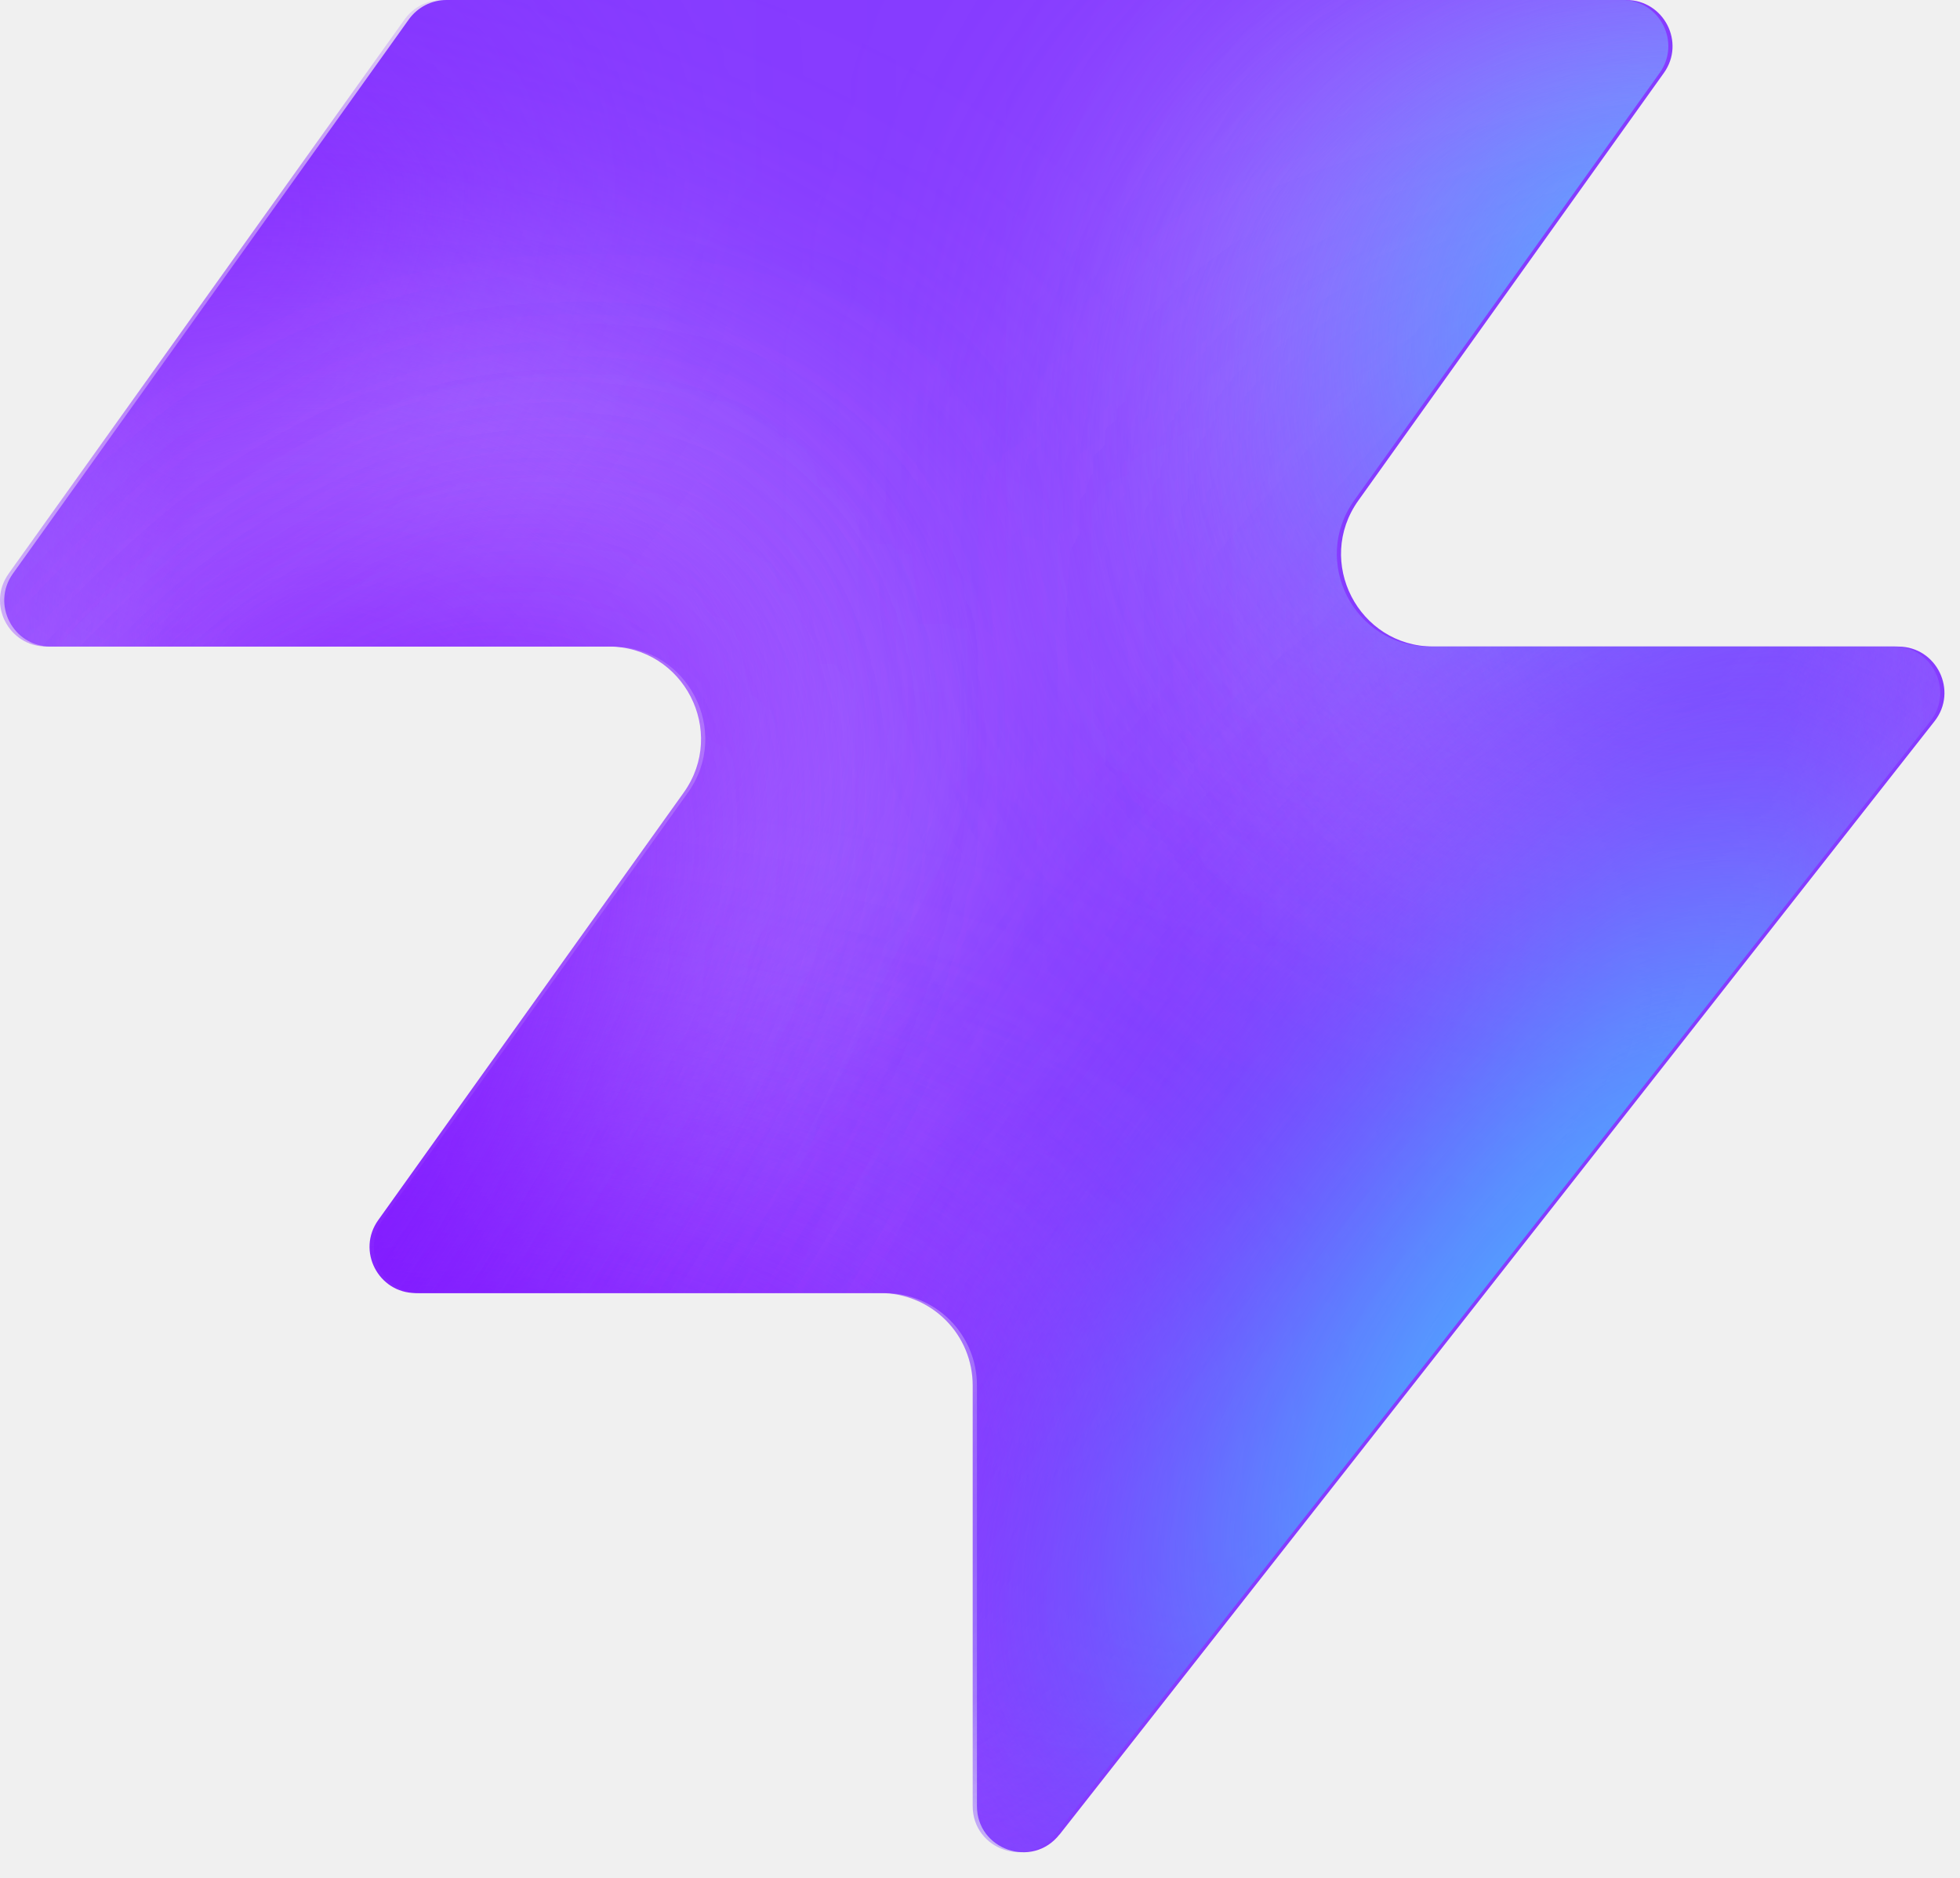
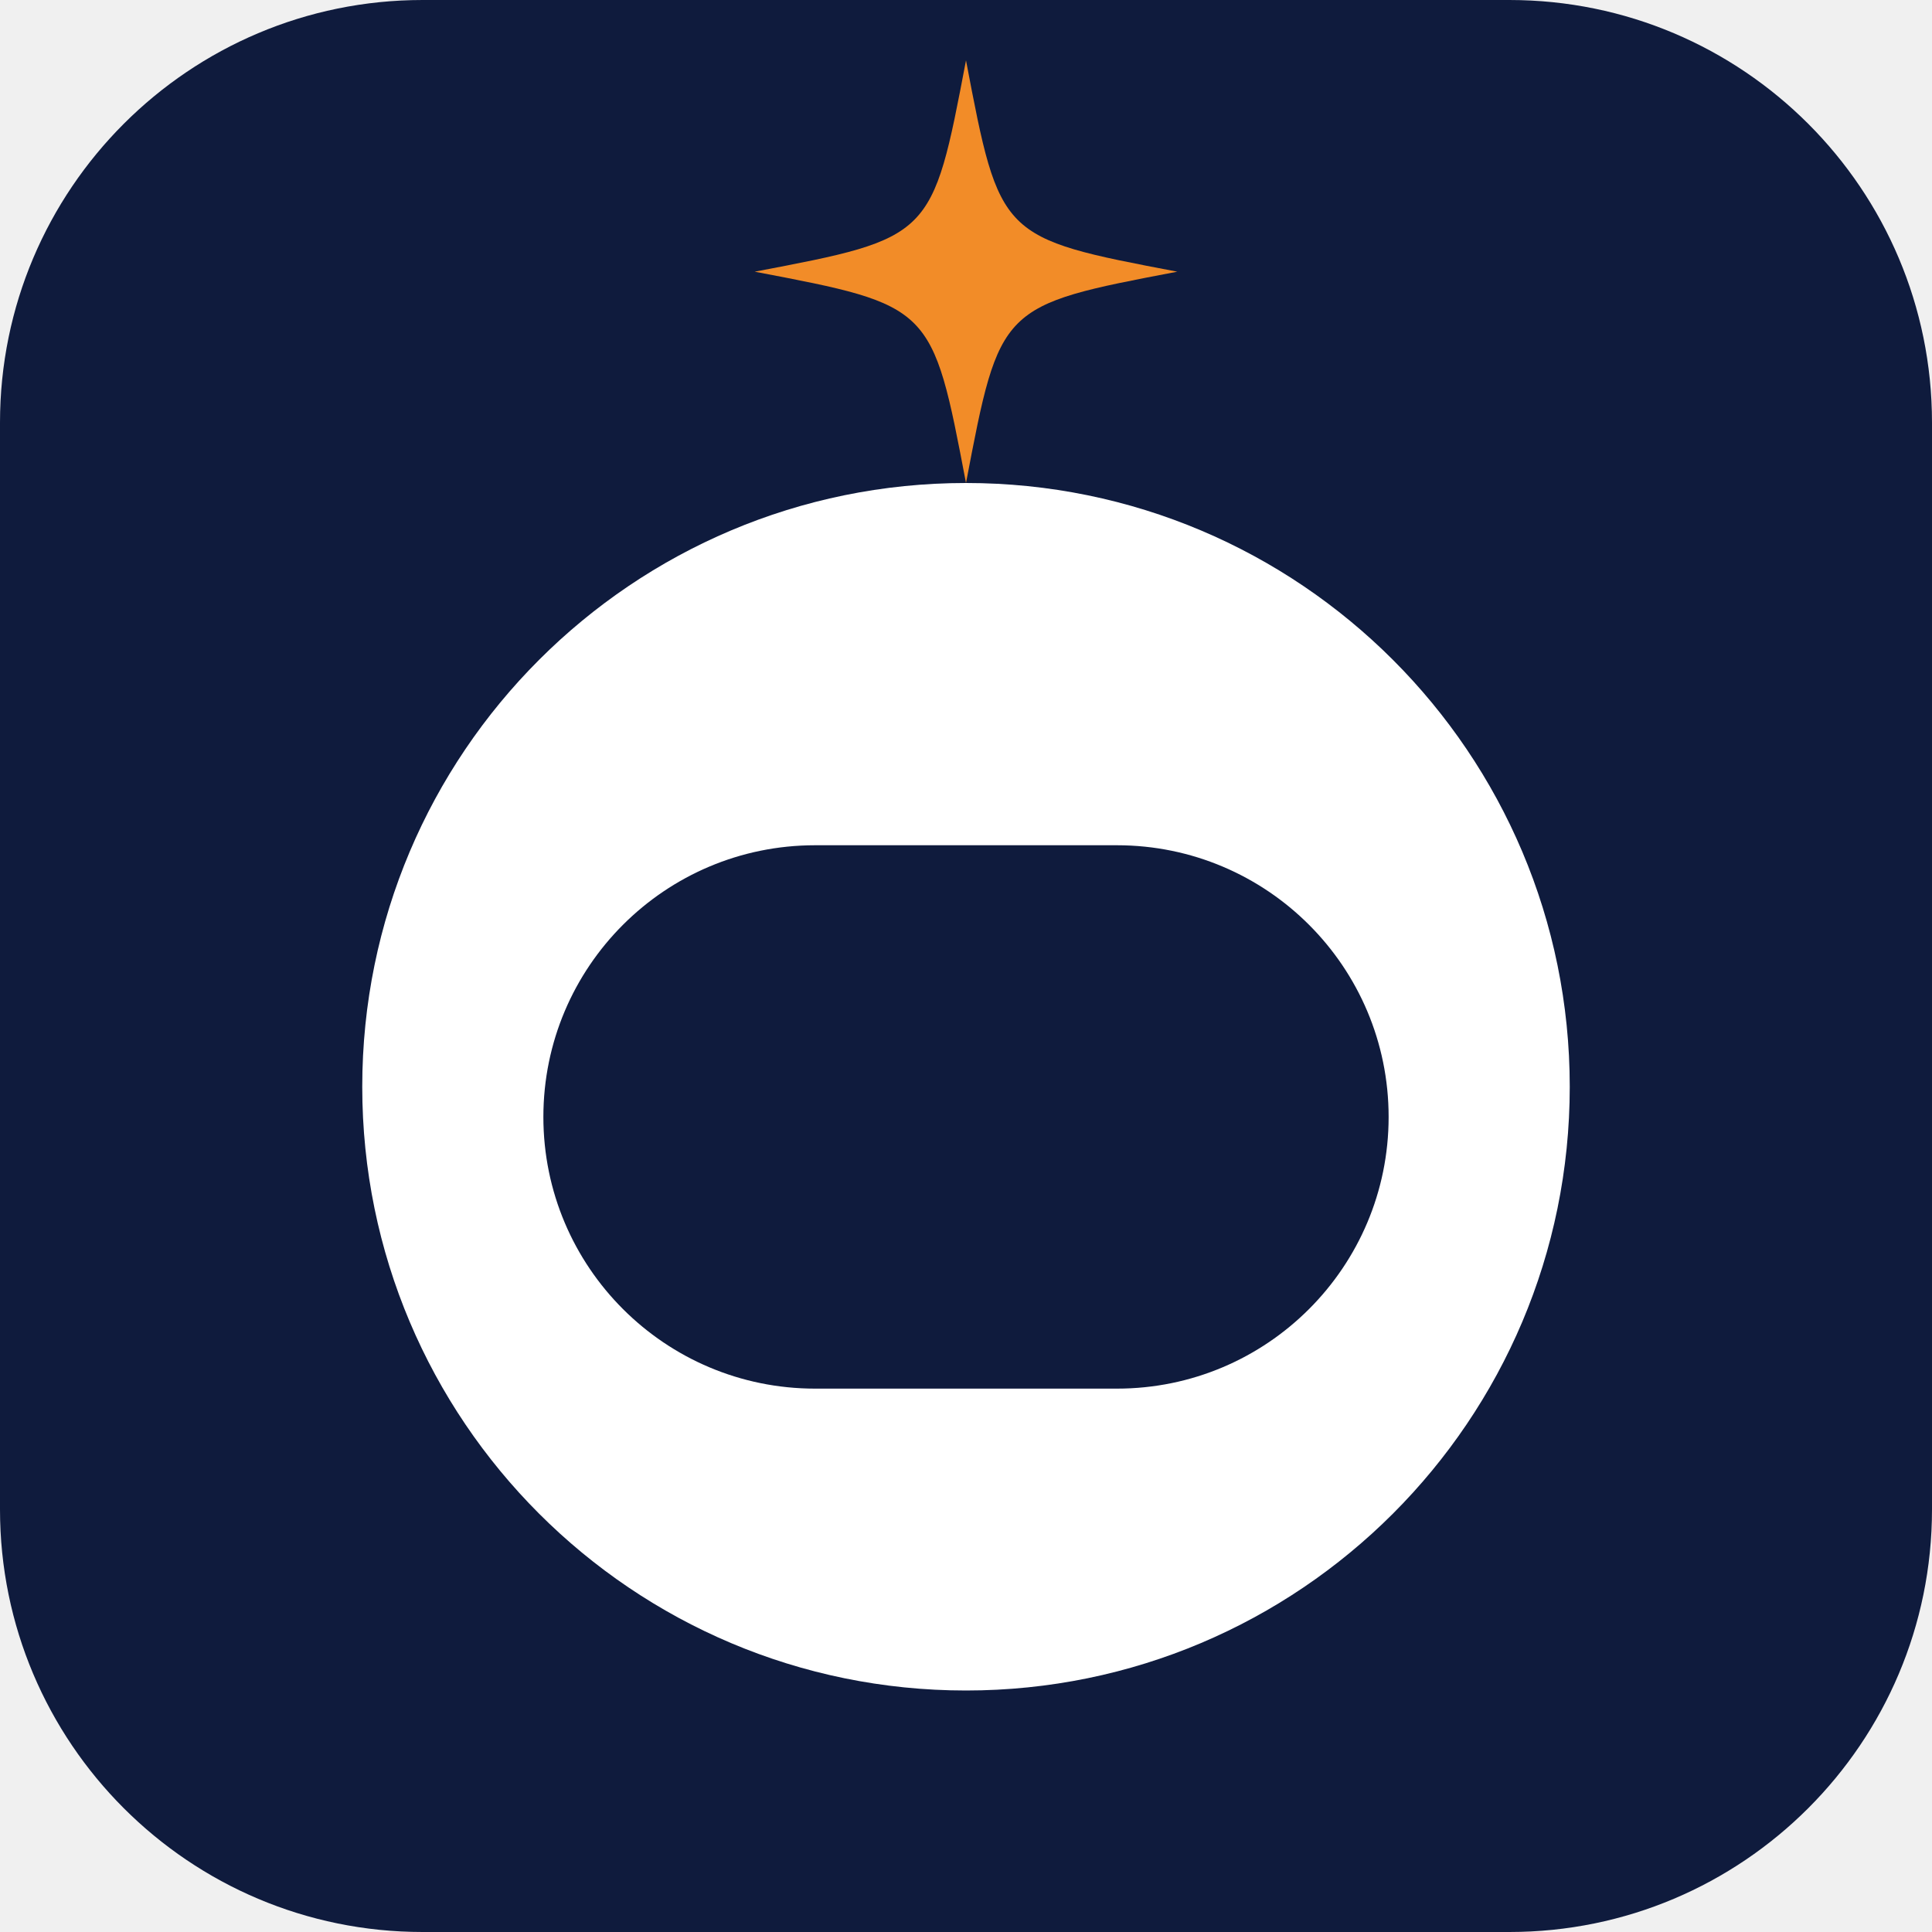
- <svg xmlns="http://www.w3.org/2000/svg" width="48" height="46" fill="none" viewBox="0 0 48 46">
-   <path fill="#863bff" d="M25.946 44.938c-.664.845-2.021.375-2.021-.698V33.937a2.26 2.26 0 0 0-2.262-2.262H10.287c-.92 0-1.456-1.04-.92-1.788l7.48-10.471c1.07-1.497 0-3.578-1.842-3.578H1.237c-.92 0-1.456-1.04-.92-1.788L10.013.474c.214-.297.556-.474.92-.474h28.894c.92 0 1.456 1.04.92 1.788l-7.48 10.471c-1.07 1.498 0 3.579 1.842 3.579h11.377c.943 0 1.473 1.088.89 1.83L25.947 44.94z" style="fill:#863bff;fill:color(display-p3 .525 .23 1);fill-opacity:1" />
-   <mask id="a" width="48" height="46" x="0" y="0" maskUnits="userSpaceOnUse" style="mask-type:alpha">
-     <path fill="#000" d="M25.842 44.938c-.664.844-2.021.375-2.021-.698V33.937a2.26 2.26 0 0 0-2.262-2.262H10.183c-.92 0-1.456-1.04-.92-1.788l7.48-10.471c1.07-1.498 0-3.579-1.842-3.579H1.133c-.92 0-1.456-1.04-.92-1.787L9.91.473c.214-.297.556-.474.92-.474h28.894c.92 0 1.456 1.04.92 1.788l-7.48 10.471c-1.07 1.498 0 3.578 1.842 3.578h11.377c.943 0 1.473 1.088.89 1.832L25.843 44.94z" style="fill:#000;fill-opacity:1" />
-   </mask>
-   <g mask="url(#a)">
-     <g filter="url(#b)">
-       <ellipse cx="5.508" cy="14.704" fill="#ede6ff" rx="5.508" ry="14.704" style="fill:#ede6ff;fill:color(display-p3 .927 .903 1);fill-opacity:1" transform="matrix(.00324 1 1 -.00324 -4.47 31.516)" />
-     </g>
-     <g filter="url(#c)">
-       <ellipse cx="10.399" cy="29.851" fill="#ede6ff" rx="10.399" ry="29.851" style="fill:#ede6ff;fill:color(display-p3 .927 .903 1);fill-opacity:1" transform="matrix(.00324 1 1 -.00324 -39.328 7.883)" />
-     </g>
-     <g filter="url(#d)">
-       <ellipse cx="5.508" cy="30.487" fill="#7e14ff" rx="5.508" ry="30.487" style="fill:#7e14ff;fill:color(display-p3 .492 .077 1);fill-opacity:1" transform="rotate(89.814 -25.913 -14.639)scale(1 -1)" />
-     </g>
-     <g filter="url(#e)">
-       <ellipse cx="5.508" cy="30.599" fill="#7e14ff" rx="5.508" ry="30.599" style="fill:#7e14ff;fill:color(display-p3 .492 .077 1);fill-opacity:1" transform="rotate(89.814 -32.644 -3.334)scale(1 -1)" />
-     </g>
-     <g filter="url(#f)">
-       <ellipse cx="5.508" cy="30.599" fill="#7e14ff" rx="5.508" ry="30.599" style="fill:#7e14ff;fill:color(display-p3 .492 .077 1);fill-opacity:1" transform="matrix(.00324 1 1 -.00324 -34.34 30.47)" />
-     </g>
-     <g filter="url(#g)">
-       <ellipse cx="14.072" cy="22.078" fill="#ede6ff" rx="14.072" ry="22.078" style="fill:#ede6ff;fill:color(display-p3 .927 .903 1);fill-opacity:1" transform="rotate(93.35 24.506 48.493)scale(-1 1)" />
-     </g>
-     <g filter="url(#h)">
-       <ellipse cx="3.47" cy="21.501" fill="#7e14ff" rx="3.47" ry="21.501" style="fill:#7e14ff;fill:color(display-p3 .492 .077 1);fill-opacity:1" transform="rotate(89.009 28.708 47.59)scale(-1 1)" />
-     </g>
-     <g filter="url(#i)">
-       <ellipse cx="3.47" cy="21.501" fill="#7e14ff" rx="3.47" ry="21.501" style="fill:#7e14ff;fill:color(display-p3 .492 .077 1);fill-opacity:1" transform="rotate(89.009 28.708 47.59)scale(-1 1)" />
-     </g>
-     <g filter="url(#j)">
-       <ellipse cx=".387" cy="8.972" fill="#7e14ff" rx="4.407" ry="29.108" style="fill:#7e14ff;fill:color(display-p3 .492 .077 1);fill-opacity:1" transform="rotate(39.51 .387 8.972)" />
-     </g>
-     <g filter="url(#k)">
-       <ellipse cx="47.523" cy="-6.092" fill="#7e14ff" rx="4.407" ry="29.108" style="fill:#7e14ff;fill:color(display-p3 .492 .077 1);fill-opacity:1" transform="rotate(37.892 47.523 -6.092)" />
-     </g>
-     <g filter="url(#l)">
-       <ellipse cx="41.412" cy="6.333" fill="#47bfff" rx="5.971" ry="9.665" style="fill:#47bfff;fill:color(display-p3 .28 .748 1);fill-opacity:1" transform="rotate(37.892 41.412 6.333)" />
-     </g>
-     <g filter="url(#m)">
-       <ellipse cx="-1.879" cy="38.332" fill="#7e14ff" rx="4.407" ry="29.108" style="fill:#7e14ff;fill:color(display-p3 .492 .077 1);fill-opacity:1" transform="rotate(37.892 -1.88 38.332)" />
-     </g>
-     <g filter="url(#n)">
-       <ellipse cx="-1.879" cy="38.332" fill="#7e14ff" rx="4.407" ry="29.108" style="fill:#7e14ff;fill:color(display-p3 .492 .077 1);fill-opacity:1" transform="rotate(37.892 -1.88 38.332)" />
-     </g>
-     <g filter="url(#o)">
-       <ellipse cx="35.651" cy="29.907" fill="#7e14ff" rx="4.407" ry="29.108" style="fill:#7e14ff;fill:color(display-p3 .492 .077 1);fill-opacity:1" transform="rotate(37.892 35.651 29.907)" />
-     </g>
-     <g filter="url(#p)">
-       <ellipse cx="38.418" cy="32.4" fill="#47bfff" rx="5.971" ry="15.297" style="fill:#47bfff;fill:color(display-p3 .28 .748 1);fill-opacity:1" transform="rotate(37.892 38.418 32.4)" />
-     </g>
-   </g>
-   <defs>
-     <filter id="b" width="60.045" height="41.654" x="-19.77" y="16.149" color-interpolation-filters="sRGB" filterUnits="userSpaceOnUse">
-       <feFlood flood-opacity="0" result="BackgroundImageFix" />
-       <feBlend in="SourceGraphic" in2="BackgroundImageFix" result="shape" />
-       <feGaussianBlur result="effect1_foregroundBlur_2002_17158" stdDeviation="7.659" />
-     </filter>
-     <filter id="c" width="90.34" height="51.437" x="-54.613" y="-7.533" color-interpolation-filters="sRGB" filterUnits="userSpaceOnUse">
-       <feFlood flood-opacity="0" result="BackgroundImageFix" />
-       <feBlend in="SourceGraphic" in2="BackgroundImageFix" result="shape" />
-       <feGaussianBlur result="effect1_foregroundBlur_2002_17158" stdDeviation="7.659" />
-     </filter>
-     <filter id="d" width="79.355" height="29.4" x="-49.64" y="2.03" color-interpolation-filters="sRGB" filterUnits="userSpaceOnUse">
-       <feFlood flood-opacity="0" result="BackgroundImageFix" />
-       <feBlend in="SourceGraphic" in2="BackgroundImageFix" result="shape" />
-       <feGaussianBlur result="effect1_foregroundBlur_2002_17158" stdDeviation="4.596" />
-     </filter>
-     <filter id="e" width="79.579" height="29.4" x="-45.045" y="20.029" color-interpolation-filters="sRGB" filterUnits="userSpaceOnUse">
-       <feFlood flood-opacity="0" result="BackgroundImageFix" />
-       <feBlend in="SourceGraphic" in2="BackgroundImageFix" result="shape" />
-       <feGaussianBlur result="effect1_foregroundBlur_2002_17158" stdDeviation="4.596" />
-     </filter>
-     <filter id="f" width="79.579" height="29.4" x="-43.513" y="21.178" color-interpolation-filters="sRGB" filterUnits="userSpaceOnUse">
-       <feFlood flood-opacity="0" result="BackgroundImageFix" />
-       <feBlend in="SourceGraphic" in2="BackgroundImageFix" result="shape" />
-       <feGaussianBlur result="effect1_foregroundBlur_2002_17158" stdDeviation="4.596" />
-     </filter>
-     <filter id="g" width="74.749" height="58.852" x="15.756" y="-17.901" color-interpolation-filters="sRGB" filterUnits="userSpaceOnUse">
-       <feFlood flood-opacity="0" result="BackgroundImageFix" />
-       <feBlend in="SourceGraphic" in2="BackgroundImageFix" result="shape" />
-       <feGaussianBlur result="effect1_foregroundBlur_2002_17158" stdDeviation="7.659" />
-     </filter>
-     <filter id="h" width="61.377" height="25.362" x="23.548" y="2.284" color-interpolation-filters="sRGB" filterUnits="userSpaceOnUse">
-       <feFlood flood-opacity="0" result="BackgroundImageFix" />
-       <feBlend in="SourceGraphic" in2="BackgroundImageFix" result="shape" />
-       <feGaussianBlur result="effect1_foregroundBlur_2002_17158" stdDeviation="4.596" />
-     </filter>
-     <filter id="i" width="61.377" height="25.362" x="23.548" y="2.284" color-interpolation-filters="sRGB" filterUnits="userSpaceOnUse">
-       <feFlood flood-opacity="0" result="BackgroundImageFix" />
-       <feBlend in="SourceGraphic" in2="BackgroundImageFix" result="shape" />
-       <feGaussianBlur result="effect1_foregroundBlur_2002_17158" stdDeviation="4.596" />
-     </filter>
-     <filter id="j" width="56.045" height="63.649" x="-27.636" y="-22.853" color-interpolation-filters="sRGB" filterUnits="userSpaceOnUse">
-       <feFlood flood-opacity="0" result="BackgroundImageFix" />
-       <feBlend in="SourceGraphic" in2="BackgroundImageFix" result="shape" />
-       <feGaussianBlur result="effect1_foregroundBlur_2002_17158" stdDeviation="4.596" />
-     </filter>
-     <filter id="k" width="54.814" height="64.646" x="20.116" y="-38.415" color-interpolation-filters="sRGB" filterUnits="userSpaceOnUse">
-       <feFlood flood-opacity="0" result="BackgroundImageFix" />
-       <feBlend in="SourceGraphic" in2="BackgroundImageFix" result="shape" />
-       <feGaussianBlur result="effect1_foregroundBlur_2002_17158" stdDeviation="4.596" />
-     </filter>
-     <filter id="l" width="33.541" height="35.313" x="24.641" y="-11.323" color-interpolation-filters="sRGB" filterUnits="userSpaceOnUse">
-       <feFlood flood-opacity="0" result="BackgroundImageFix" />
-       <feBlend in="SourceGraphic" in2="BackgroundImageFix" result="shape" />
-       <feGaussianBlur result="effect1_foregroundBlur_2002_17158" stdDeviation="4.596" />
-     </filter>
-     <filter id="m" width="54.814" height="64.646" x="-29.286" y="6.009" color-interpolation-filters="sRGB" filterUnits="userSpaceOnUse">
-       <feFlood flood-opacity="0" result="BackgroundImageFix" />
-       <feBlend in="SourceGraphic" in2="BackgroundImageFix" result="shape" />
-       <feGaussianBlur result="effect1_foregroundBlur_2002_17158" stdDeviation="4.596" />
-     </filter>
-     <filter id="n" width="54.814" height="64.646" x="-29.286" y="6.009" color-interpolation-filters="sRGB" filterUnits="userSpaceOnUse">
-       <feFlood flood-opacity="0" result="BackgroundImageFix" />
-       <feBlend in="SourceGraphic" in2="BackgroundImageFix" result="shape" />
-       <feGaussianBlur result="effect1_foregroundBlur_2002_17158" stdDeviation="4.596" />
-     </filter>
-     <filter id="o" width="54.814" height="64.646" x="8.244" y="-2.416" color-interpolation-filters="sRGB" filterUnits="userSpaceOnUse">
-       <feFlood flood-opacity="0" result="BackgroundImageFix" />
-       <feBlend in="SourceGraphic" in2="BackgroundImageFix" result="shape" />
-       <feGaussianBlur result="effect1_foregroundBlur_2002_17158" stdDeviation="4.596" />
-     </filter>
-     <filter id="p" width="39.409" height="43.623" x="18.713" y="10.588" color-interpolation-filters="sRGB" filterUnits="userSpaceOnUse">
-       <feFlood flood-opacity="0" result="BackgroundImageFix" />
-       <feBlend in="SourceGraphic" in2="BackgroundImageFix" result="shape" />
-       <feGaussianBlur result="effect1_foregroundBlur_2002_17158" stdDeviation="4.596" />
-     </filter>
-   </defs>
+ <svg xmlns="http://www.w3.org/2000/svg" width="64" height="64" viewBox="0 0 64 64" role="img" aria-label="Horizon">
+   <rect width="64" height="64" rx="14" fill="#0f1b3d" />
+   <circle cx="32" cy="36" r="20" fill="#ffffff" />
+   <rect x="18" y="28" width="28" height="18" rx="9" fill="#0f1b3d" />
+   <path d="M32 2 C33.12 7.88 33.12 7.88 39 9 C33.12 10.12 33.12 10.12 32 16 C30.88 10.12 30.88 10.12 25 9 C30.88 7.88 30.88 7.88 32 2Z" fill="#f28c28" />
</svg>
